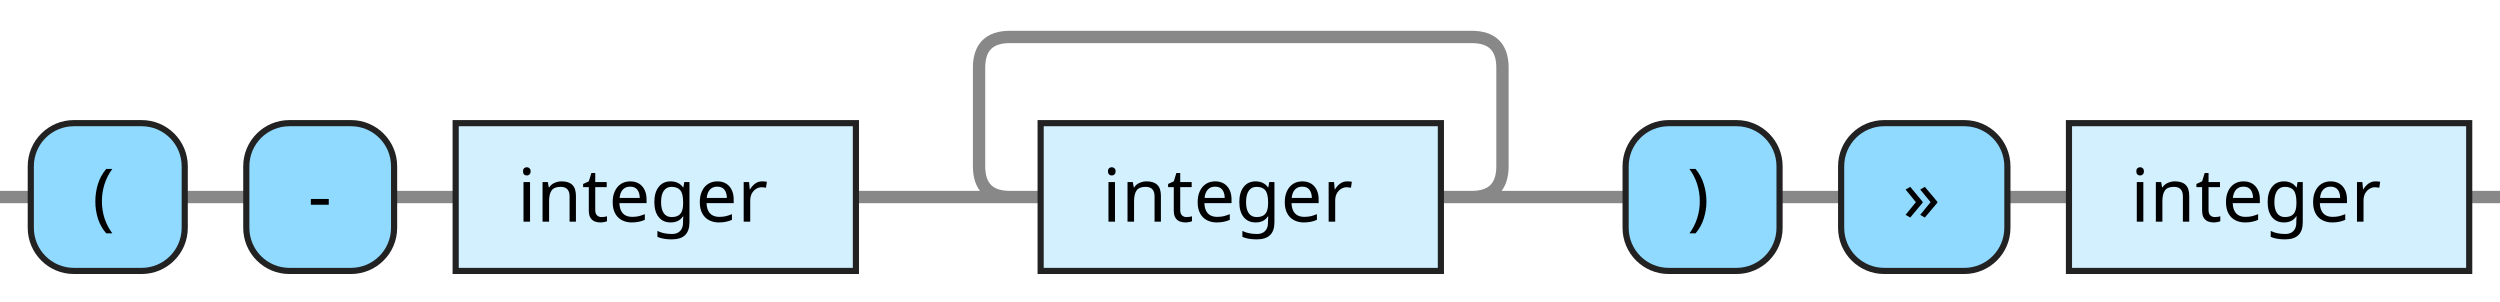
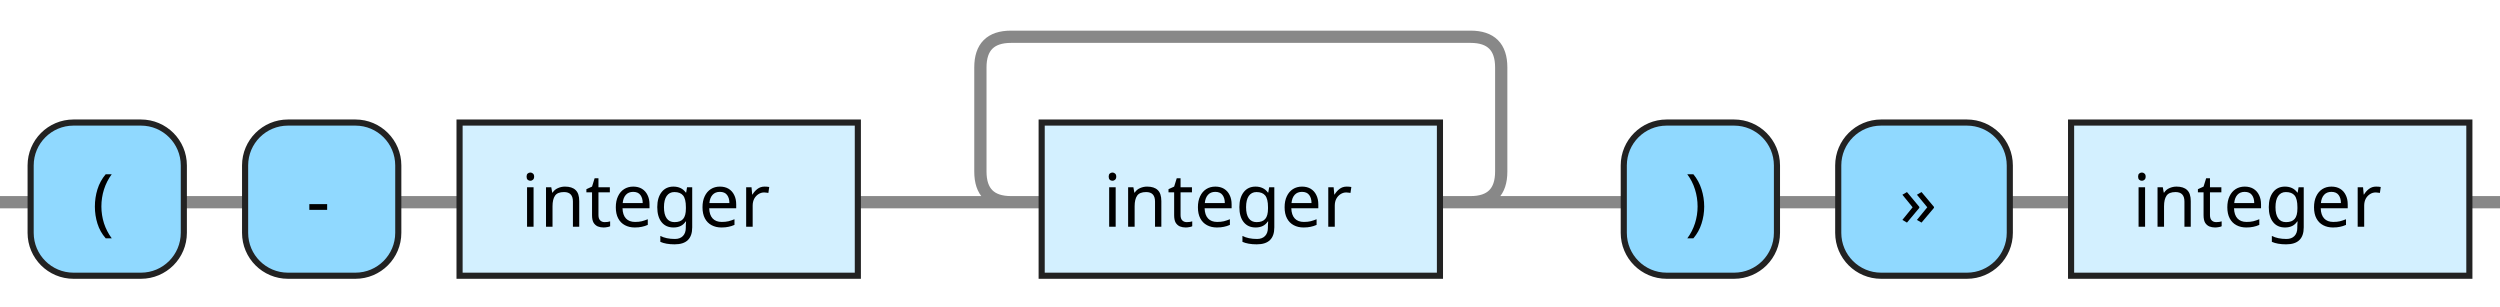
- <svg xmlns="http://www.w3.org/2000/svg" xmlns:xlink="http://www.w3.org/1999/xlink" version="1.1" width="406" height="49" viewbox="0 0 406 49">
+ <svg xmlns="http://www.w3.org/2000/svg" xmlns:xlink="http://www.w3.org/1999/xlink" version="1.1" width="408" height="50" viewbox="0 0 408 50">
  <defs>
-     <style type="text/css">.c{fill: none; stroke: #888888; stroke-width: 2px;}.j{fill:#000000;font-family:Dialog,Sans-serif;font-size:12px;}.l{fill:#90d9ff;stroke:#222222;}.r{fill:#d3f0ff;stroke:#222222;}</style>
+     <style type="text/css">.c{fill: none; stroke: #888888; stroke-width: 2px;}.j{fill:#000000;font-family:Verdana,Sans-serif;font-size:12px;}.l{fill:#90d9ff;stroke:#222222;}.r{fill:#d3f0ff;stroke:#222222;}</style>
  </defs>
-   <path class="c" d="M0 32h5m25 0h10m24 0h10m65 0h30m-5 0q-5 0-5-5v-16q0-5 5-5h75q5 0 5 5v16q0 5-5 5m-5 0h30m25 0h10m27 0h10m65 0h5" />
-   <rect class="l" x="5" y="20" width="25" height="24" rx="7" />
-   <text class="j" x="15" y="36">(</text>
-   <rect class="l" x="40" y="20" width="24" height="24" rx="7" />
-   <text class="j" x="50" y="36">-</text>
+   <path class="c" d="M0 33h5m25 0h10m25 0h10m65 0h30m-5 0q-5 0-5-5v-17q0-5 5-5h75q5 0 5 5v17q0 5-5 5m-5 0h30m25 0h10m28 0h10m65 0h5" />
+   <rect class="l" x="5" y="20" width="25" height="25" rx="7" />
+   <text class="j" x="15" y="37">(</text>
+   <rect class="l" x="40" y="20" width="25" height="25" rx="7" />
+   <text class="j" x="50" y="37">-</text>
  <a xlink:href="#integer">
-     <rect class="r" x="74" y="20" width="65" height="24" />
-     <text class="j" x="84" y="36">integer</text>
+     <rect class="r" x="75" y="20" width="65" height="25" />
+     <text class="j" x="85" y="37">integer</text>
  </a>
  <a xlink:href="#integer">
-     <rect class="r" x="169" y="20" width="65" height="24" />
-     <text class="j" x="179" y="36">integer</text>
+     <rect class="r" x="170" y="20" width="65" height="25" />
+     <text class="j" x="180" y="37">integer</text>
  </a>
-   <rect class="l" x="264" y="20" width="25" height="24" rx="7" />
-   <text class="j" x="274" y="36">)</text>
-   <rect class="l" x="299" y="20" width="27" height="24" rx="7" />
-   <text class="j" x="309" y="36">»</text>
+   <rect class="l" x="265" y="20" width="25" height="25" rx="7" />
+   <text class="j" x="275" y="37">)</text>
+   <rect class="l" x="300" y="20" width="28" height="25" rx="7" />
+   <text class="j" x="310" y="37">»</text>
  <a xlink:href="#integer">
-     <rect class="r" x="336" y="20" width="65" height="24" />
-     <text class="j" x="346" y="36">integer</text>
+     <rect class="r" x="338" y="20" width="65" height="25" />
+     <text class="j" x="348" y="37">integer</text>
  </a>
</svg>
